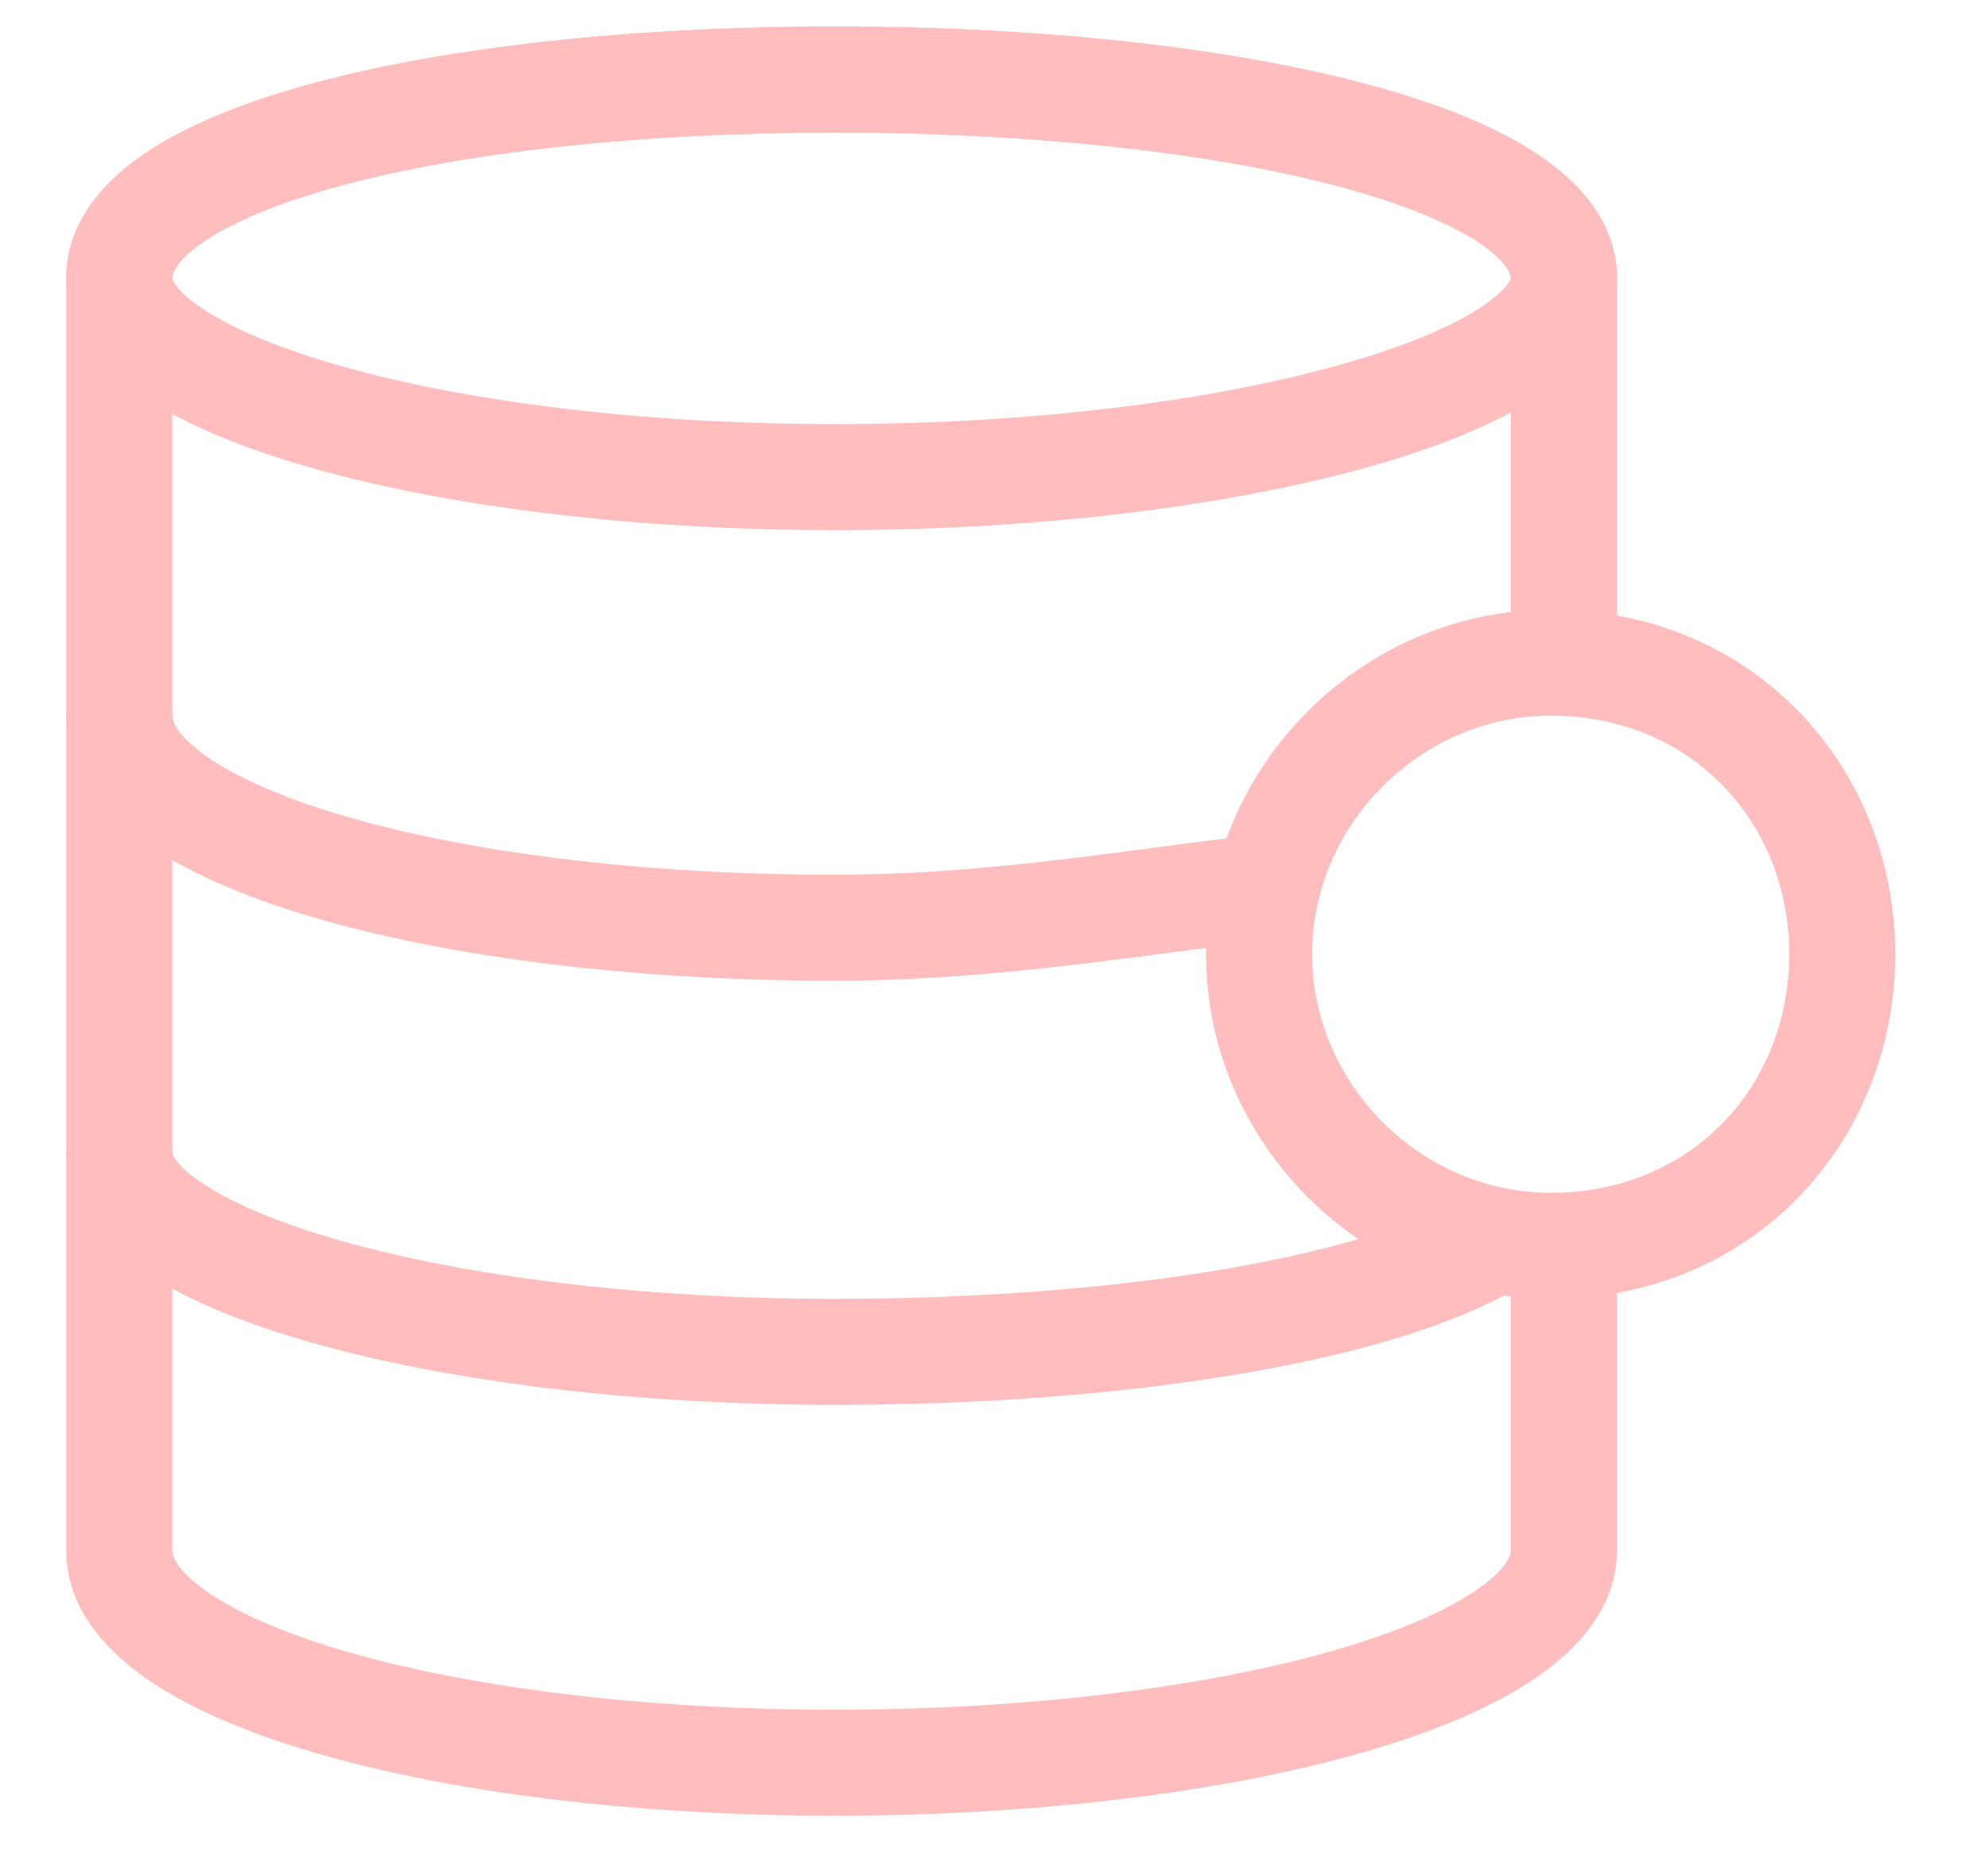
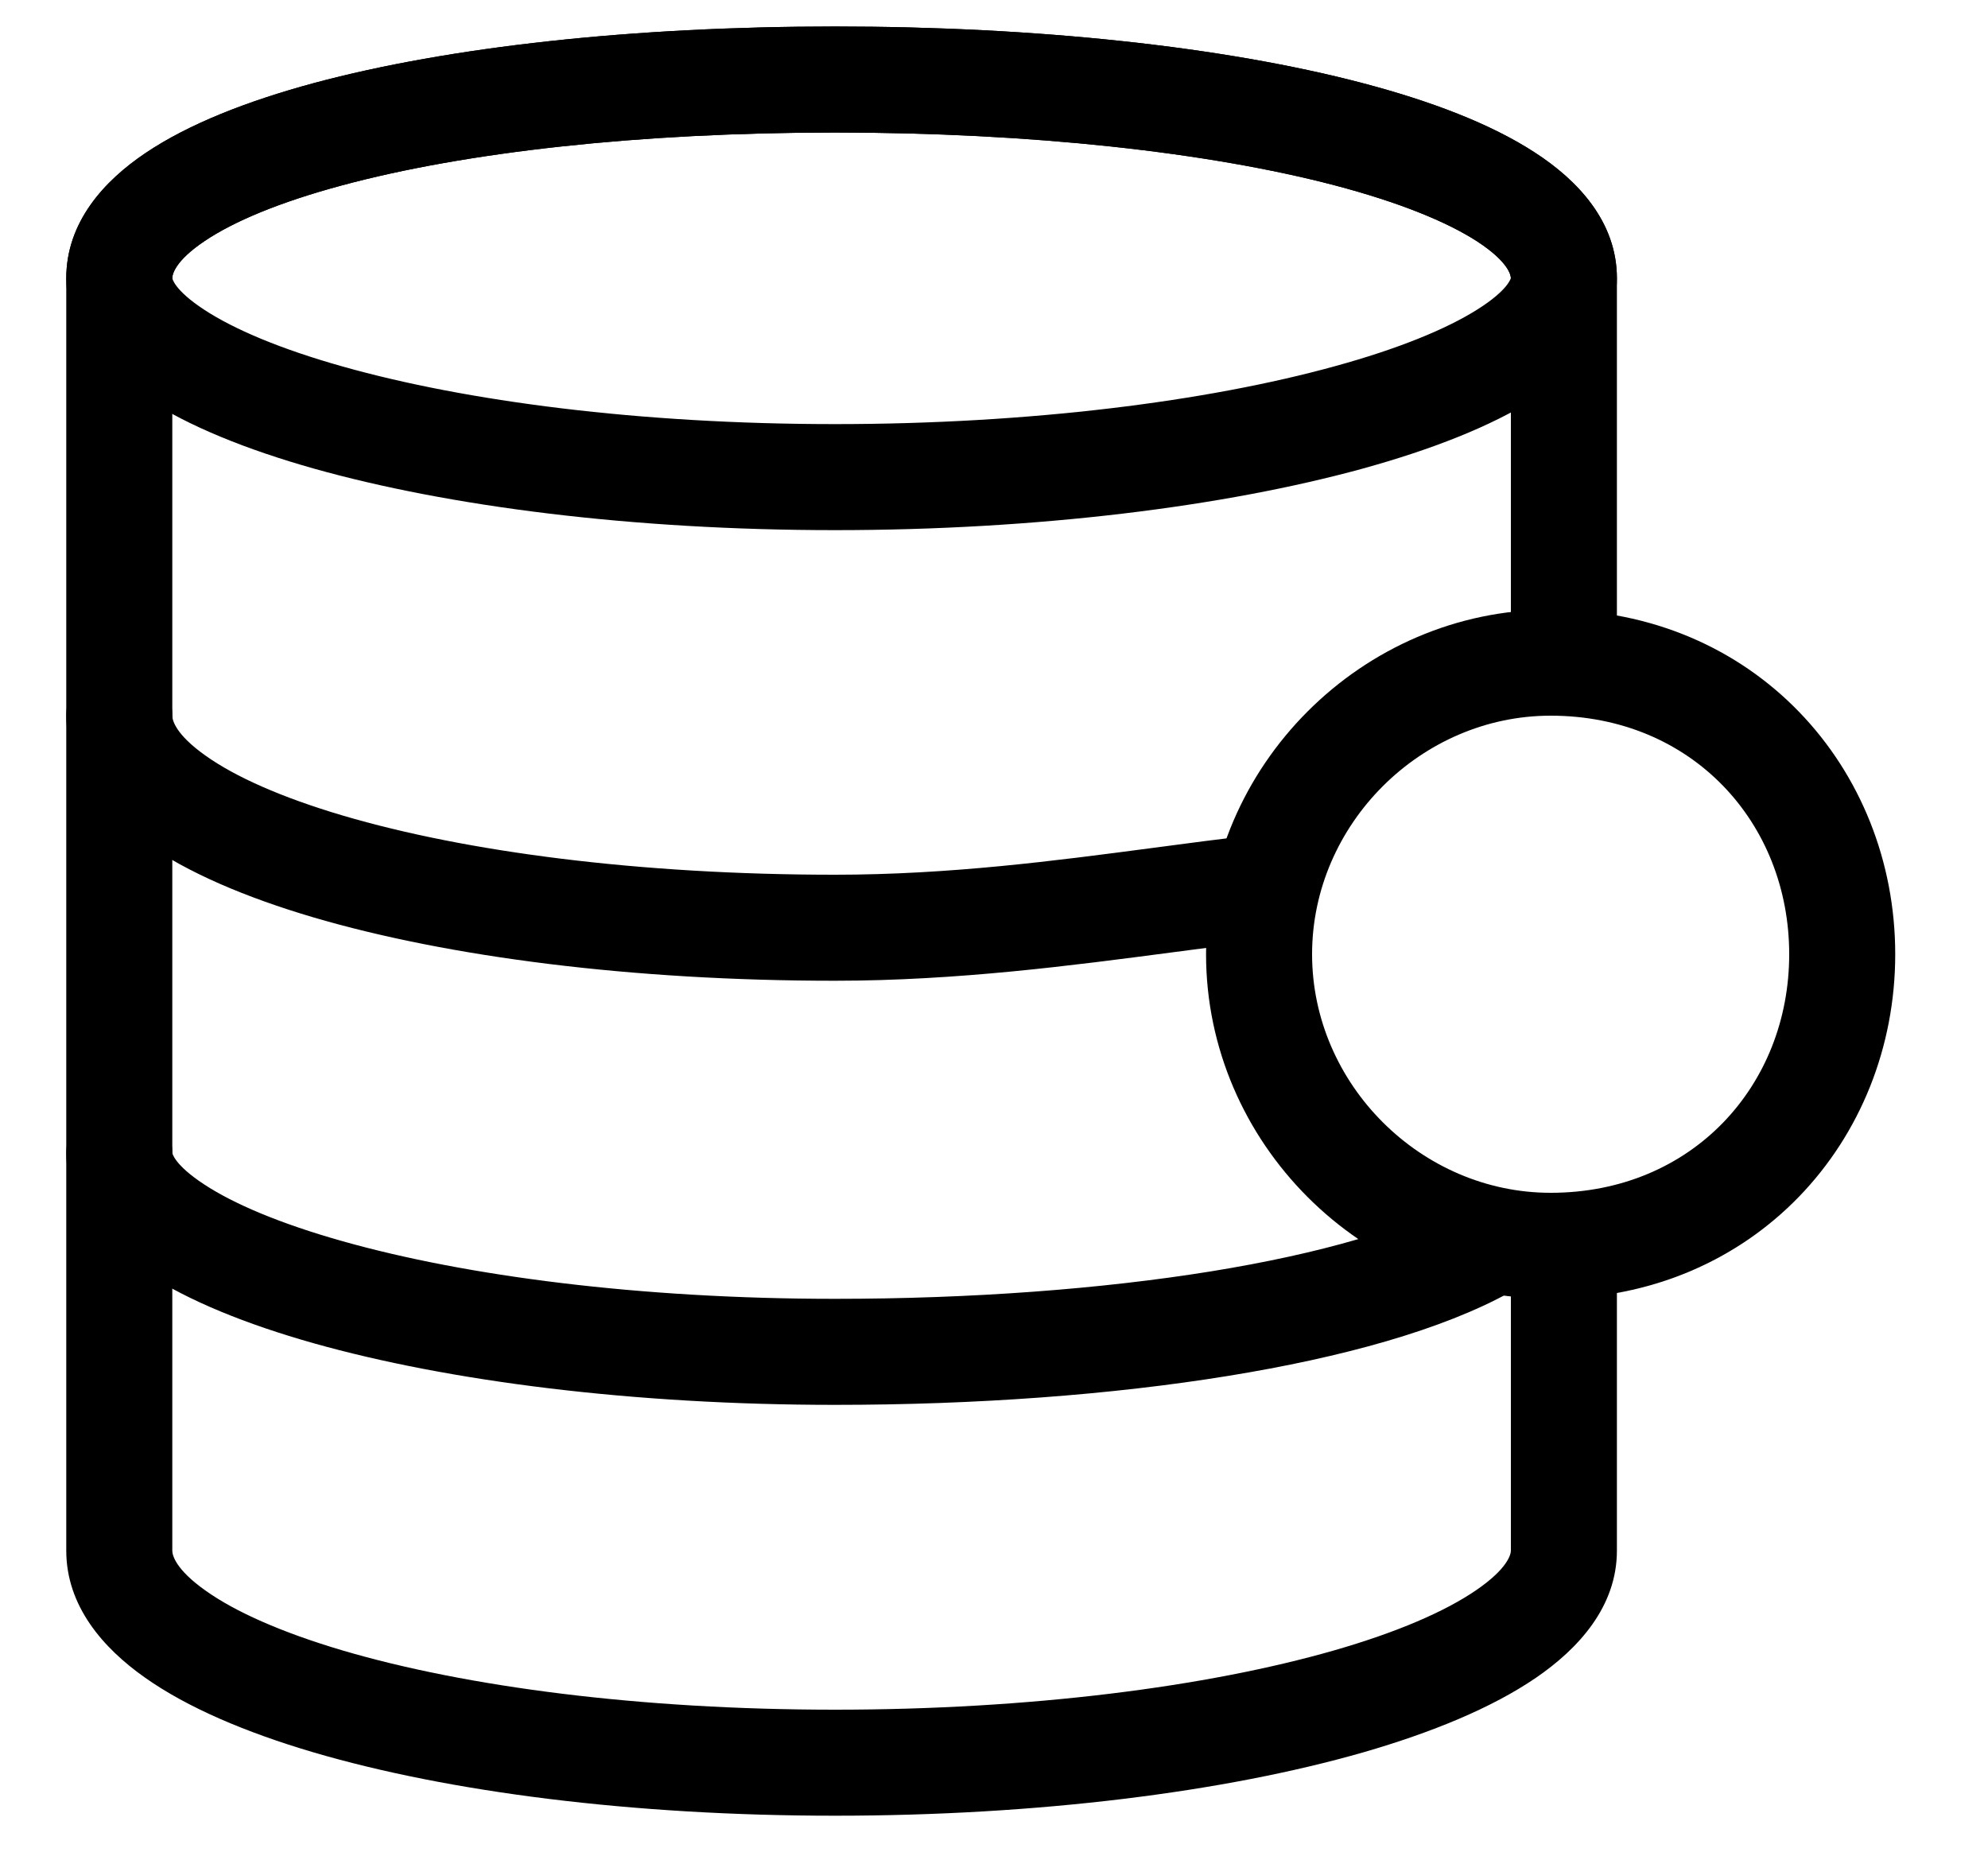
<svg xmlns="http://www.w3.org/2000/svg" width="15" height="14" viewBox="0 0 15 14" fill="none">
-   <path d="M2.371 0.626C3.391 0.352 4.778 0.2 6.3 0.2C7.822 0.2 9.233 0.352 10.277 0.626C10.795 0.762 11.248 0.934 11.581 1.151C11.902 1.359 12.2 1.671 12.2 2.1V5C12.2 5.221 12.021 5.4 11.8 5.4C11.579 5.4 11.4 5.221 11.4 5V2.1C11.4 2.079 11.386 1.978 11.145 1.821C10.914 1.672 10.555 1.526 10.073 1.399C9.117 1.148 7.778 1 6.3 1C4.822 1 3.509 1.148 2.579 1.399C2.111 1.525 1.765 1.67 1.545 1.818C1.317 1.971 1.3 2.072 1.3 2.1V11.7C1.3 11.732 1.322 11.84 1.553 12.003C1.774 12.16 2.121 12.316 2.588 12.454C3.516 12.727 4.826 12.9 6.3 12.9C7.774 12.9 9.11 12.727 10.065 12.453C10.545 12.315 10.905 12.158 11.137 11.999C11.38 11.833 11.4 11.725 11.4 11.7V9.4C11.4 9.179 11.579 9 11.8 9C12.021 9 12.2 9.179 12.2 9.4V11.7C12.2 12.125 11.907 12.442 11.588 12.66C11.257 12.886 10.805 13.072 10.286 13.222C9.24 13.522 7.826 13.7 6.3 13.7C4.774 13.7 3.384 13.522 2.362 13.221C1.854 13.071 1.413 12.884 1.091 12.656C0.778 12.435 0.5 12.118 0.5 11.7V2.1C0.5 1.678 0.783 1.366 1.099 1.154C1.423 0.936 1.864 0.763 2.371 0.626Z" fill="#FFBEBD" />
-   <path d="M0.9 5C1.121 5 1.3 5.179 1.3 5.4C1.3 5.432 1.322 5.54 1.553 5.703C1.774 5.86 2.121 6.016 2.588 6.154C3.516 6.428 4.826 6.6 6.3 6.6C7.163 6.6 7.961 6.495 8.696 6.398C8.957 6.363 9.21 6.33 9.456 6.302C9.675 6.278 9.873 6.436 9.898 6.656C9.922 6.875 9.764 7.073 9.544 7.098C9.327 7.122 9.092 7.153 8.843 7.186C8.097 7.284 7.221 7.4 6.3 7.4C4.774 7.4 3.384 7.222 2.362 6.921C1.854 6.771 1.413 6.584 1.091 6.356C0.778 6.135 0.5 5.818 0.5 5.4C0.5 5.179 0.679 5 0.9 5Z" fill="#FFBEBD" />
-   <path d="M0.9 8.3C1.121 8.3 1.3 8.479 1.3 8.7C1.3 8.7 1.3 8.699 1.3 8.7C1.301 8.7 1.312 8.787 1.541 8.937C1.765 9.084 2.115 9.233 2.584 9.365C3.515 9.628 4.827 9.8 6.3 9.8C7.332 9.8 8.311 9.726 9.136 9.593C9.971 9.458 10.617 9.267 11.006 9.05C11.199 8.943 11.442 9.013 11.55 9.206C11.657 9.399 11.587 9.642 11.394 9.75C10.883 10.033 10.129 10.242 9.264 10.382C8.389 10.524 7.368 10.6 6.3 10.6C4.773 10.6 3.385 10.422 2.366 10.135C1.86 9.992 1.423 9.816 1.103 9.606C0.802 9.409 0.5 9.111 0.5 8.7C0.5 8.479 0.679 8.3 0.9 8.3Z" fill="#FFBEBD" />
-   <path d="M1.545 1.818C1.317 1.971 1.3 2.072 1.3 2.1C1.3 2.1 1.3 2.099 1.3 2.1C1.301 2.1 1.312 2.187 1.541 2.337C1.765 2.484 2.115 2.633 2.584 2.765C3.515 3.028 4.827 3.2 6.3 3.2C7.773 3.2 9.111 3.028 10.069 2.764C10.551 2.632 10.915 2.482 11.149 2.334C11.383 2.186 11.399 2.098 11.4 2.098C11.399 2.072 11.377 1.973 11.145 1.821C10.914 1.672 10.555 1.526 10.073 1.399C9.117 1.148 7.778 1 6.3 1C4.822 1 3.509 1.148 2.579 1.399C2.111 1.525 1.765 1.67 1.545 1.818ZM2.371 0.626C3.391 0.352 4.778 0.2 6.3 0.2C7.822 0.2 9.233 0.352 10.277 0.626C10.795 0.762 11.248 0.934 11.581 1.151C11.902 1.359 12.2 1.671 12.2 2.1C12.2 2.518 11.882 2.816 11.576 3.01C11.248 3.218 10.799 3.393 10.281 3.536C9.239 3.822 7.827 4 6.3 4C4.773 4 3.385 3.822 2.366 3.535C1.86 3.392 1.423 3.216 1.103 3.006C0.802 2.809 0.5 2.511 0.5 2.1C0.5 1.678 0.783 1.366 1.099 1.154C1.423 0.936 1.864 0.763 2.371 0.626Z" fill="#FFBEBD" />
-   <path d="M11.7 5.4C10.721 5.4 9.9 6.221 9.9 7.2C9.9 8.179 10.721 9 11.7 9C12.767 9 13.5 8.191 13.5 7.2C13.5 6.209 12.767 5.4 11.7 5.4ZM9.1 7.2C9.1 5.779 10.279 4.6 11.7 4.6C13.233 4.6 14.3 5.791 14.3 7.2C14.3 8.609 13.233 9.8 11.7 9.8C10.279 9.8 9.1 8.621 9.1 7.2Z" fill="#FFBEBD" />
+   <path d="M2.371 0.626C3.391 0.352 4.778 0.2 6.3 0.2C7.822 0.2 9.233 0.352 10.277 0.626C10.795 0.762 11.248 0.934 11.581 1.151C11.902 1.359 12.2 1.671 12.2 2.1V5C12.2 5.221 12.021 5.4 11.8 5.4C11.579 5.4 11.4 5.221 11.4 5V2.1C11.4 2.079 11.386 1.978 11.145 1.821C10.914 1.672 10.555 1.526 10.073 1.399C9.117 1.148 7.778 1 6.3 1C4.822 1 3.509 1.148 2.579 1.399C2.111 1.525 1.765 1.67 1.545 1.818C1.317 1.971 1.3 2.072 1.3 2.1V11.7C1.3 11.732 1.322 11.84 1.553 12.003C1.774 12.16 2.121 12.316 2.588 12.454C3.516 12.727 4.826 12.9 6.3 12.9C7.774 12.9 9.11 12.727 10.065 12.453C10.545 12.315 10.905 12.158 11.137 11.999C11.38 11.833 11.4 11.725 11.4 11.7V9.4C11.4 9.179 11.579 9 11.8 9C12.021 9 12.2 9.179 12.2 9.4V11.7C12.2 12.125 11.907 12.442 11.588 12.66C11.257 12.886 10.805 13.072 10.286 13.222C9.24 13.522 7.826 13.7 6.3 13.7C4.774 13.7 3.384 13.522 2.362 13.221C1.854 13.071 1.413 12.884 1.091 12.656C0.778 12.435 0.5 12.118 0.5 11.7V2.1C0.5 1.678 0.783 1.366 1.099 1.154C1.423 0.936 1.864 0.763 2.371 0.626Z" fill="black" />
+   <path d="M0.9 5C1.121 5 1.3 5.179 1.3 5.4C1.3 5.432 1.322 5.54 1.553 5.703C1.774 5.86 2.121 6.016 2.588 6.154C3.516 6.428 4.826 6.6 6.3 6.6C7.163 6.6 7.961 6.495 8.696 6.398C8.957 6.363 9.21 6.33 9.456 6.302C9.675 6.278 9.873 6.436 9.898 6.656C9.922 6.875 9.764 7.073 9.544 7.098C9.327 7.122 9.092 7.153 8.843 7.186C8.097 7.284 7.221 7.4 6.3 7.4C4.774 7.4 3.384 7.222 2.362 6.921C1.854 6.771 1.413 6.584 1.091 6.356C0.778 6.135 0.5 5.818 0.5 5.4C0.5 5.179 0.679 5 0.9 5Z" fill="black" />
+   <path d="M0.9 8.3C1.121 8.3 1.3 8.479 1.3 8.7C1.3 8.7 1.3 8.699 1.3 8.7C1.301 8.7 1.312 8.787 1.541 8.937C1.765 9.084 2.115 9.233 2.584 9.365C3.515 9.628 4.827 9.8 6.3 9.8C7.332 9.8 8.311 9.726 9.136 9.593C9.971 9.458 10.617 9.267 11.006 9.05C11.199 8.943 11.442 9.013 11.55 9.206C11.657 9.399 11.587 9.642 11.394 9.75C10.883 10.033 10.129 10.242 9.264 10.382C8.389 10.524 7.368 10.6 6.3 10.6C4.773 10.6 3.385 10.422 2.366 10.135C1.86 9.992 1.423 9.816 1.103 9.606C0.802 9.409 0.5 9.111 0.5 8.7C0.5 8.479 0.679 8.3 0.9 8.3Z" fill="black" />
+   <path d="M1.545 1.818C1.317 1.971 1.3 2.072 1.3 2.1C1.3 2.1 1.3 2.099 1.3 2.1C1.301 2.1 1.312 2.187 1.541 2.337C1.765 2.484 2.115 2.633 2.584 2.765C3.515 3.028 4.827 3.2 6.3 3.2C7.773 3.2 9.111 3.028 10.069 2.764C10.551 2.632 10.915 2.482 11.149 2.334C11.383 2.186 11.399 2.098 11.4 2.098C11.399 2.072 11.377 1.973 11.145 1.821C10.914 1.672 10.555 1.526 10.073 1.399C9.117 1.148 7.778 1 6.3 1C4.822 1 3.509 1.148 2.579 1.399C2.111 1.525 1.765 1.67 1.545 1.818ZM2.371 0.626C3.391 0.352 4.778 0.2 6.3 0.2C7.822 0.2 9.233 0.352 10.277 0.626C10.795 0.762 11.248 0.934 11.581 1.151C11.902 1.359 12.2 1.671 12.2 2.1C12.2 2.518 11.882 2.816 11.576 3.01C11.248 3.218 10.799 3.393 10.281 3.536C9.239 3.822 7.827 4 6.3 4C4.773 4 3.385 3.822 2.366 3.535C1.86 3.392 1.423 3.216 1.103 3.006C0.802 2.809 0.5 2.511 0.5 2.1C0.5 1.678 0.783 1.366 1.099 1.154C1.423 0.936 1.864 0.763 2.371 0.626Z" fill="black" />
+   <path d="M11.7 5.4C10.721 5.4 9.9 6.221 9.9 7.2C9.9 8.179 10.721 9 11.7 9C12.767 9 13.5 8.191 13.5 7.2C13.5 6.209 12.767 5.4 11.7 5.4ZM9.1 7.2C9.1 5.779 10.279 4.6 11.7 4.6C13.233 4.6 14.3 5.791 14.3 7.2C14.3 8.609 13.233 9.8 11.7 9.8C10.279 9.8 9.1 8.621 9.1 7.2Z" fill="black" />
</svg>
